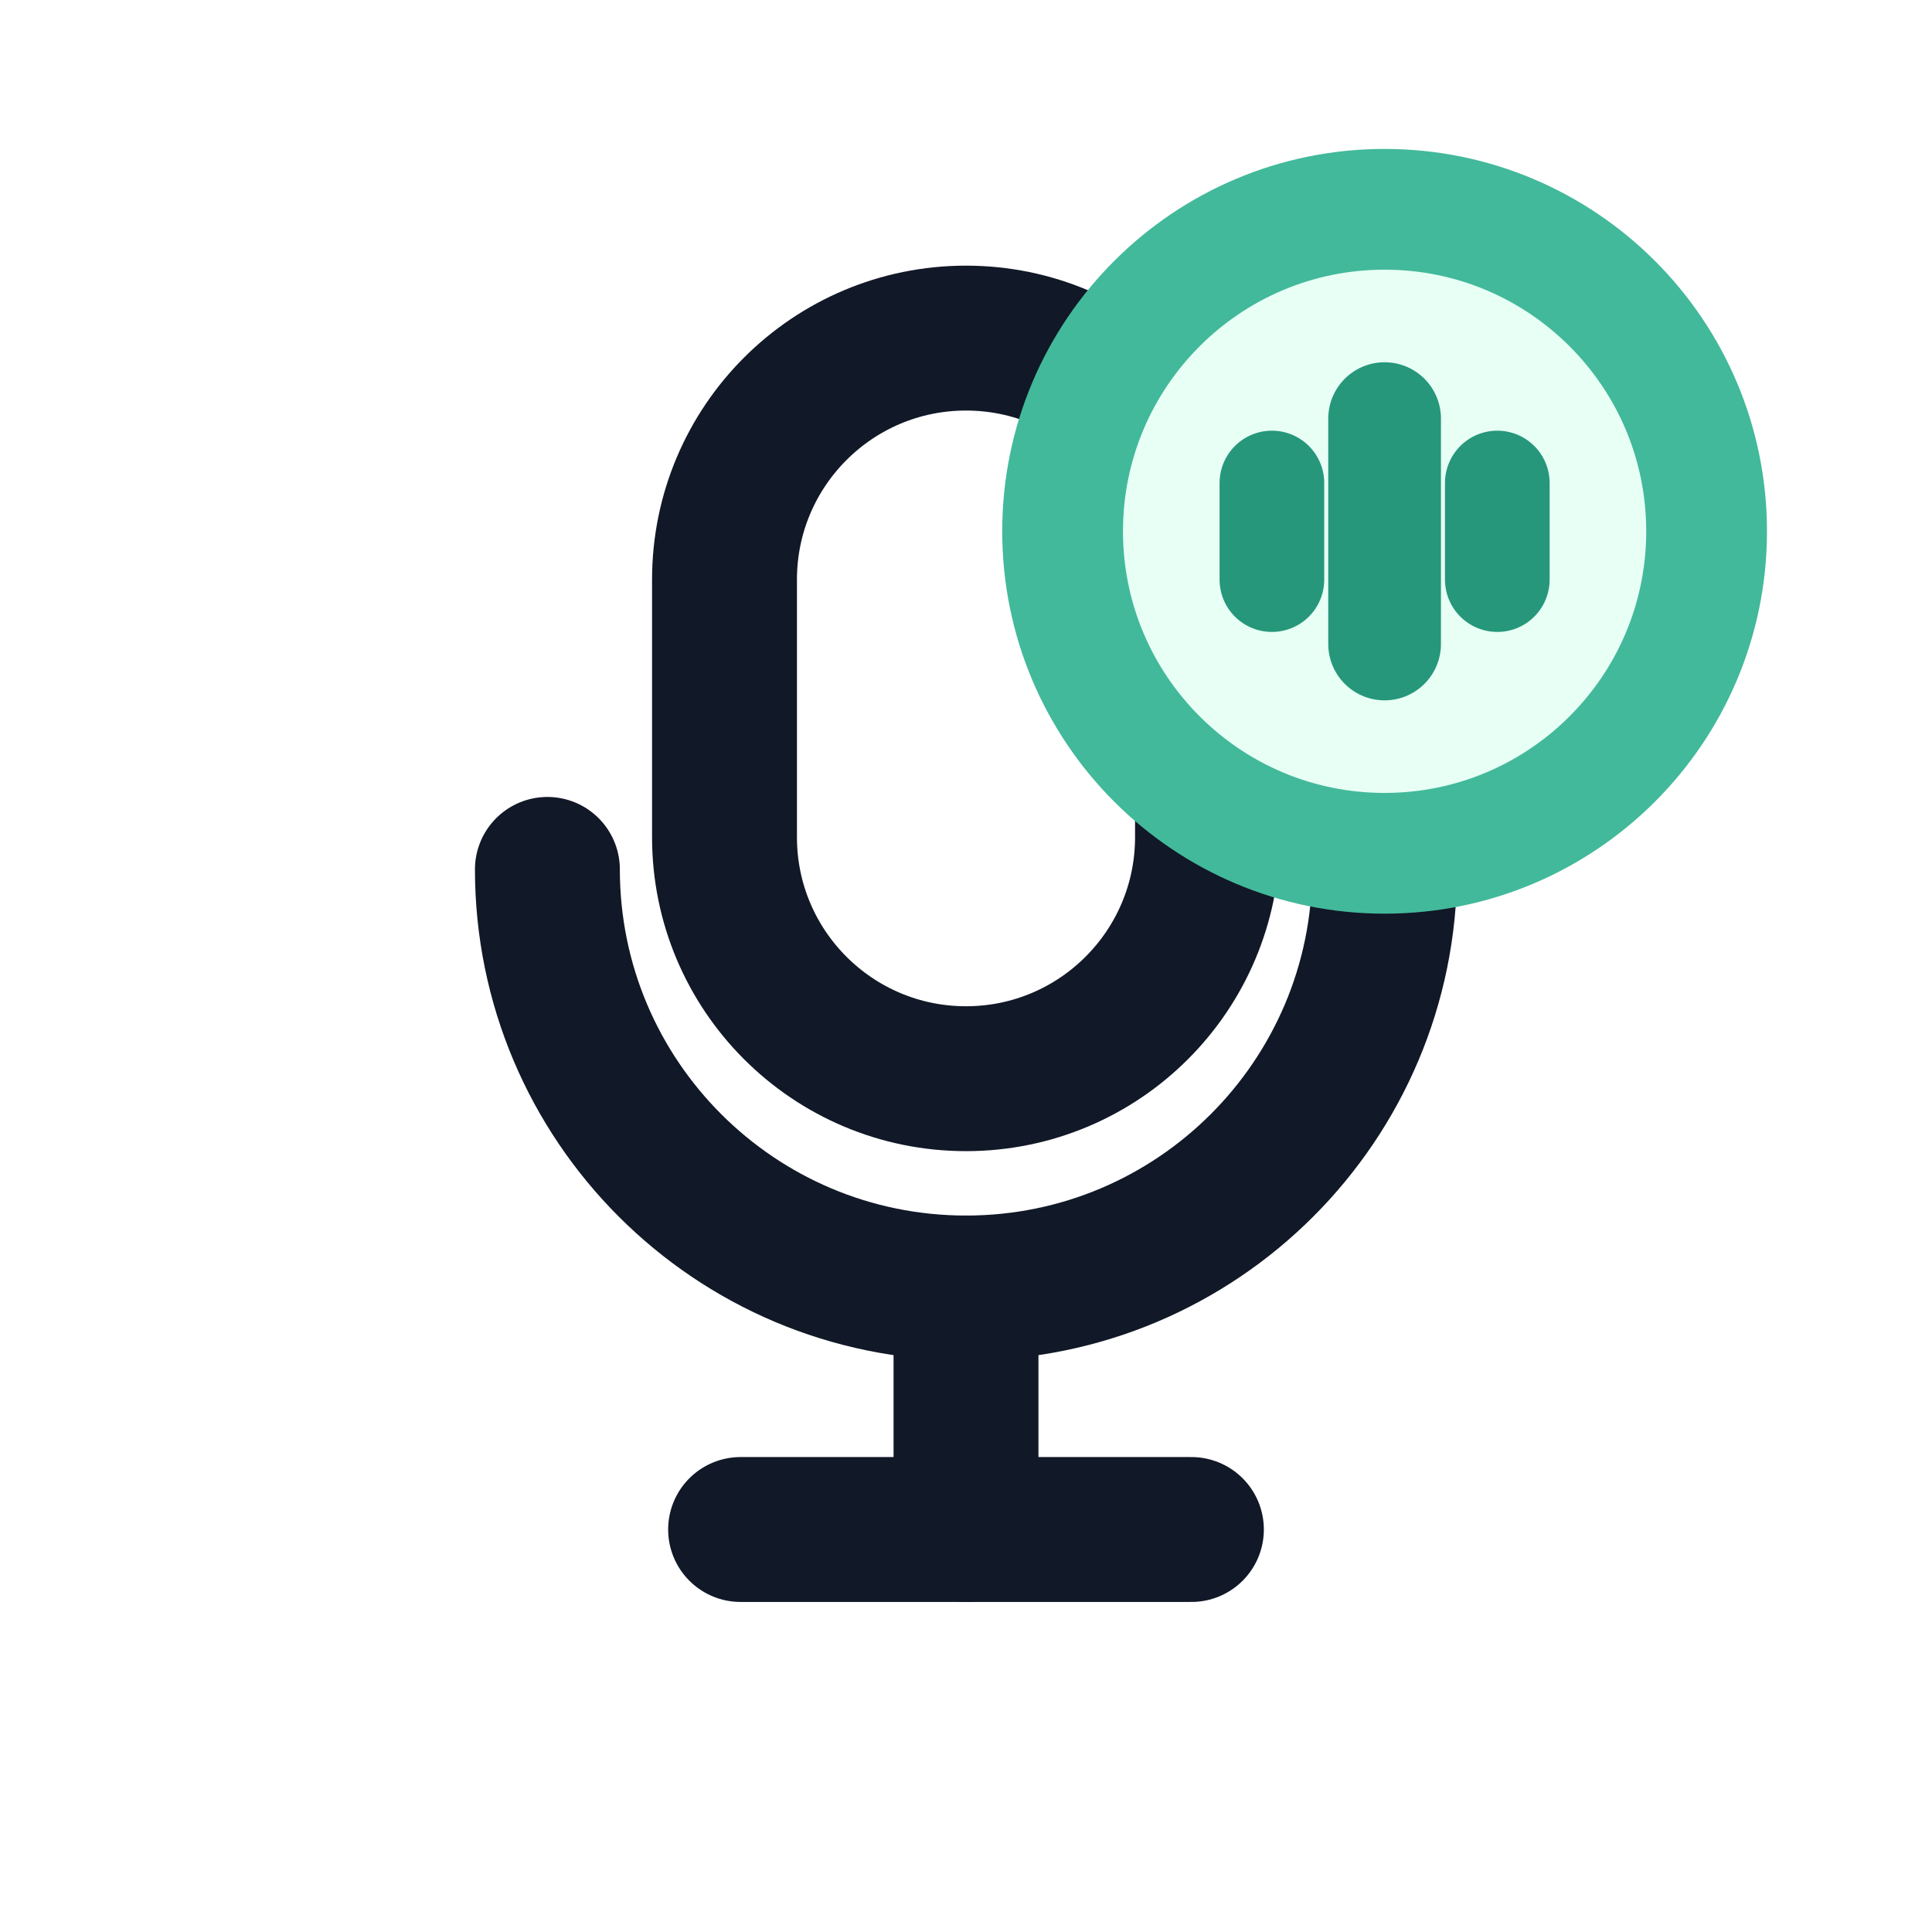
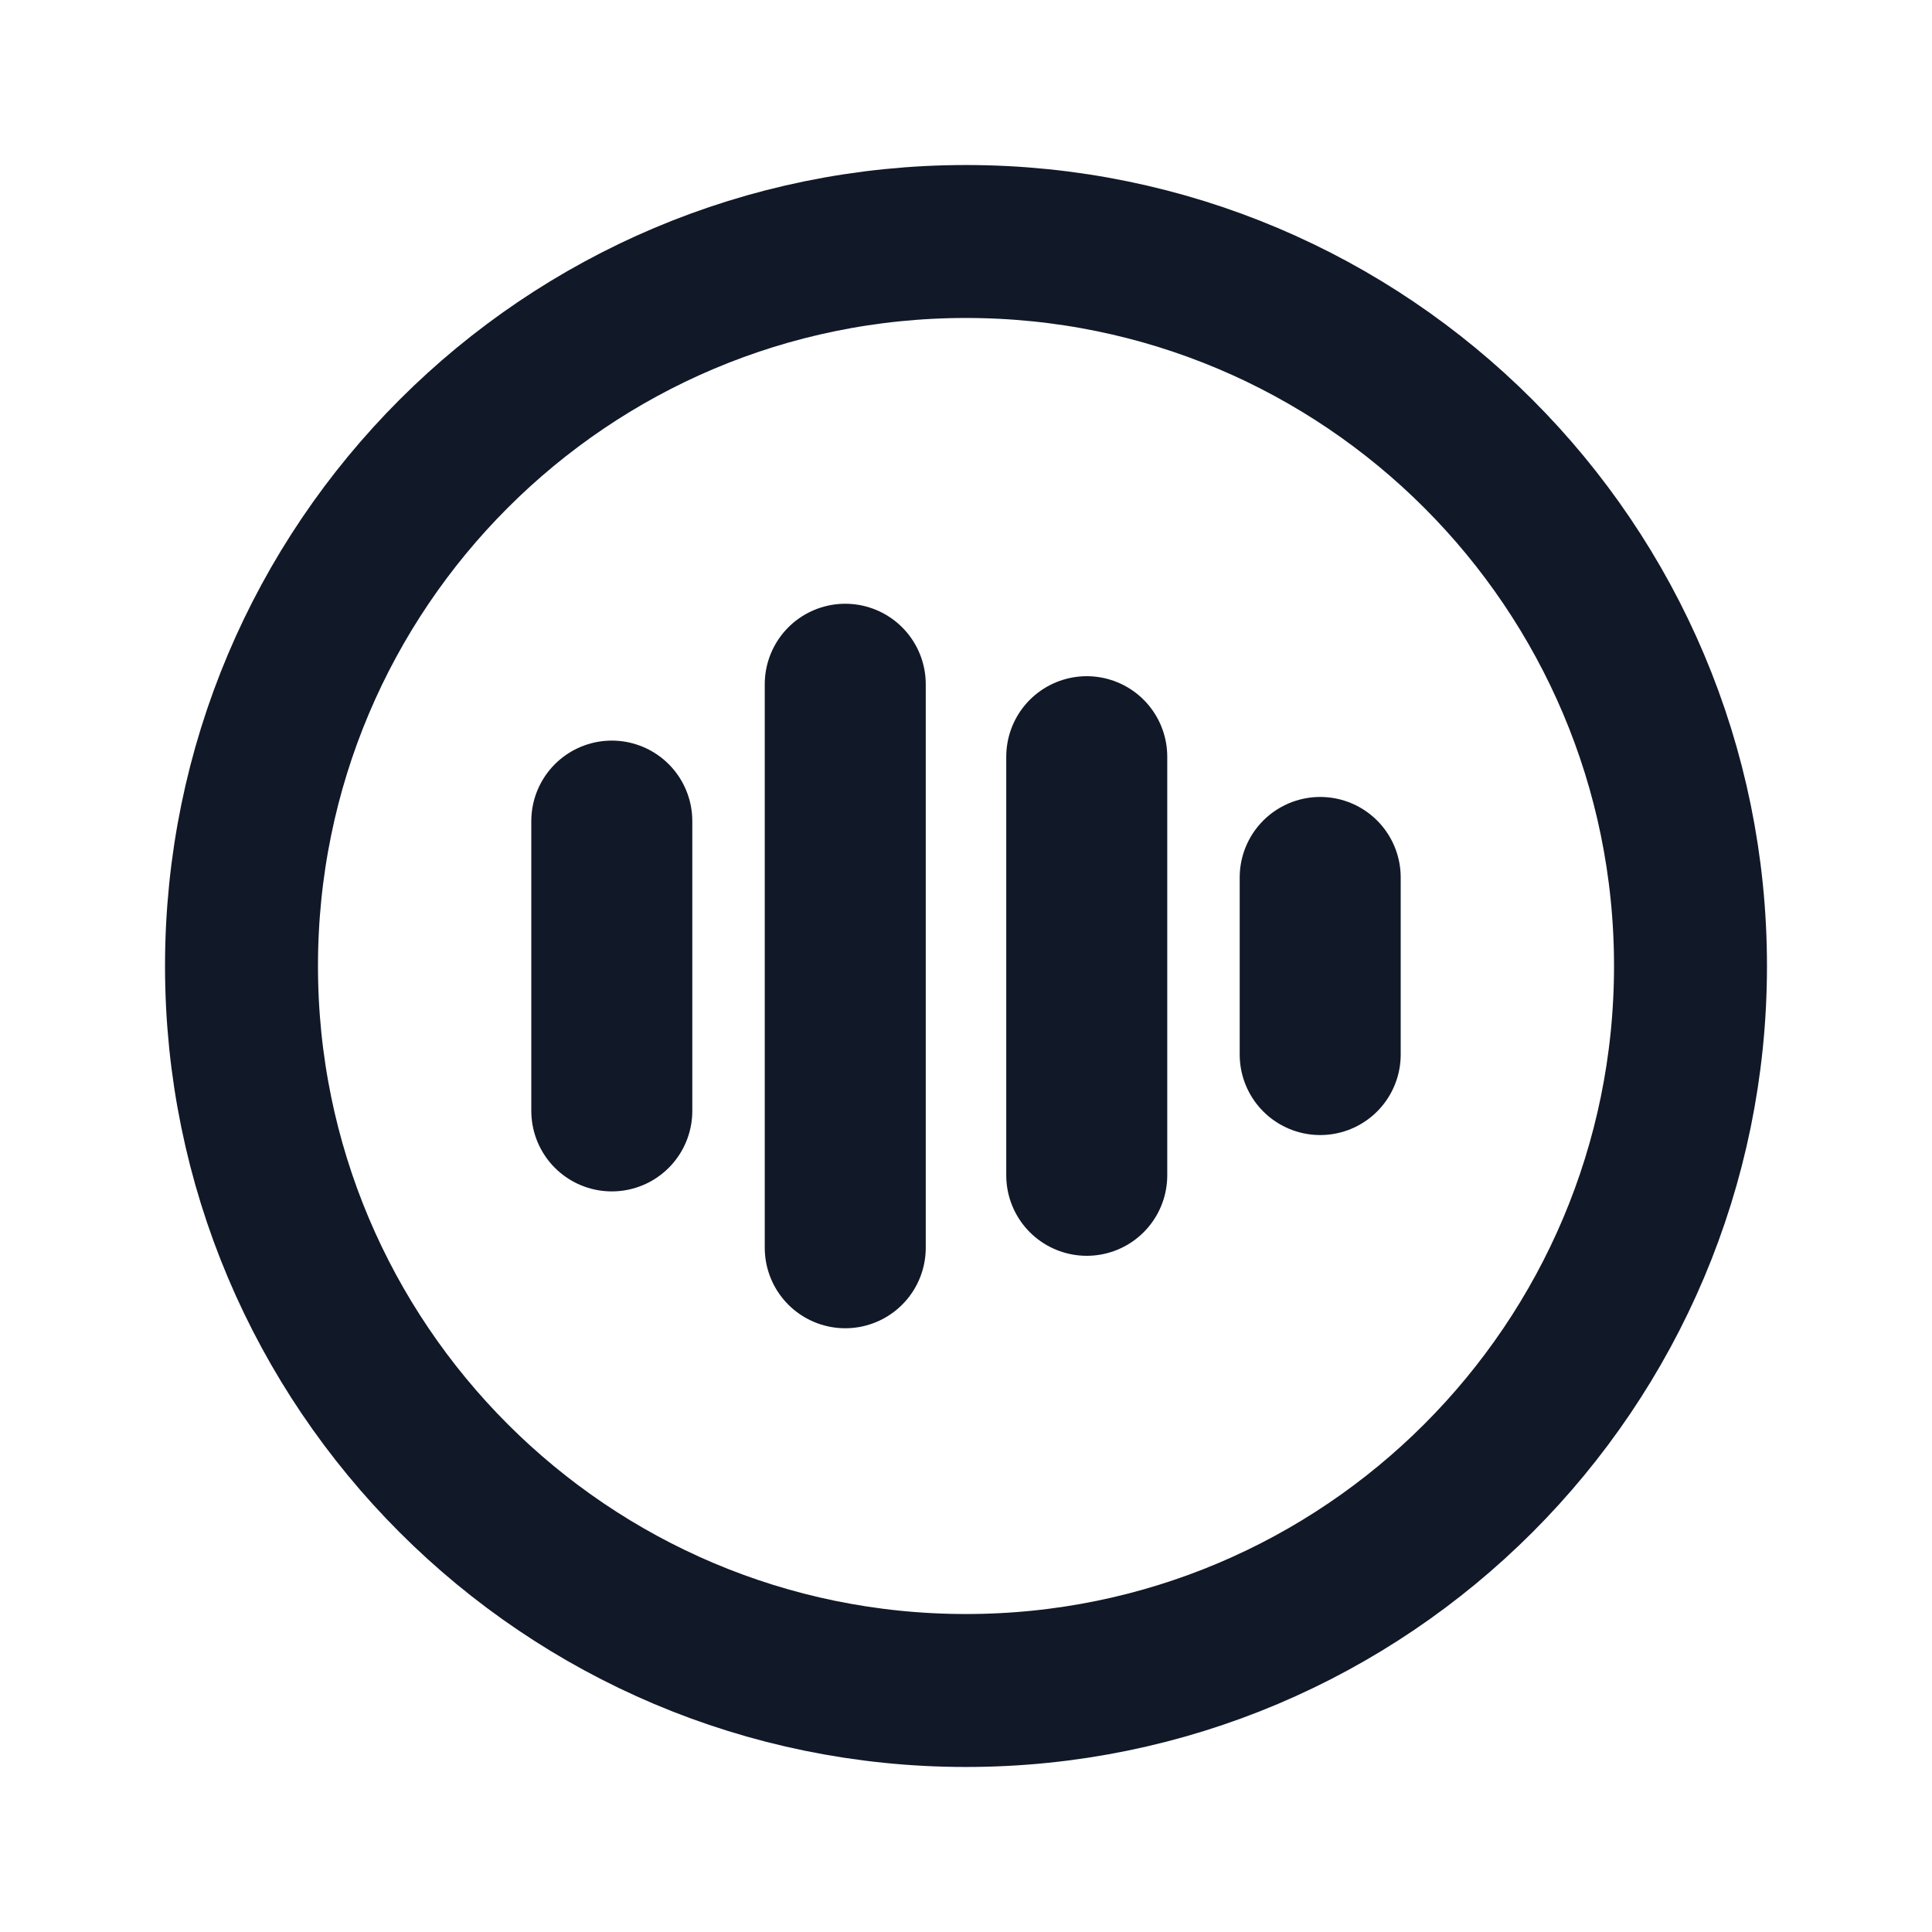
<svg xmlns="http://www.w3.org/2000/svg" width="24" height="24" viewBox="0 0 24 24" fill="none">
-   <rect x="9" y="4.2" width="6" height="9.2" rx="3" stroke="#111827" stroke-width="1.8" />
-   <path d="M6.8 10.8a5.2 5.2 0 0 0 10.4 0" stroke="#111827" stroke-width="1.8" stroke-linecap="round" />
-   <path d="M12 16v3" stroke="#111827" stroke-width="1.8" stroke-linecap="round" />
-   <path d="M9.2 19h5.6" stroke="#111827" stroke-width="1.8" stroke-linecap="round" />
-   <circle cx="17.2" cy="6.6" r="4" fill="#e7fff5" stroke="#42b99a" stroke-width="1.5" />
-   <path d="M15.8 6v1.2" stroke="#26977a" stroke-width="1.3" stroke-linecap="round" />
-   <path d="M17.2 5.2V8" stroke="#26977a" stroke-width="1.4" stroke-linecap="round" />
-   <path d="M18.6 6v1.2" stroke="#26977a" stroke-width="1.3" stroke-linecap="round" />
+   <circle cx="12" cy="12" r="9" stroke="#111827" stroke-width="1.9" />
+   <path d="M7.6 10.2v3.6" stroke="#111827" stroke-width="2" stroke-linecap="round" />
+   <path d="M10.5 8.5v7" stroke="#111827" stroke-width="2" stroke-linecap="round" />
+   <path d="M13.5 9.4v5.2" stroke="#111827" stroke-width="2" stroke-linecap="round" />
+   <path d="M16.4 10.9v2.2" stroke="#111827" stroke-width="2" stroke-linecap="round" />
</svg>
